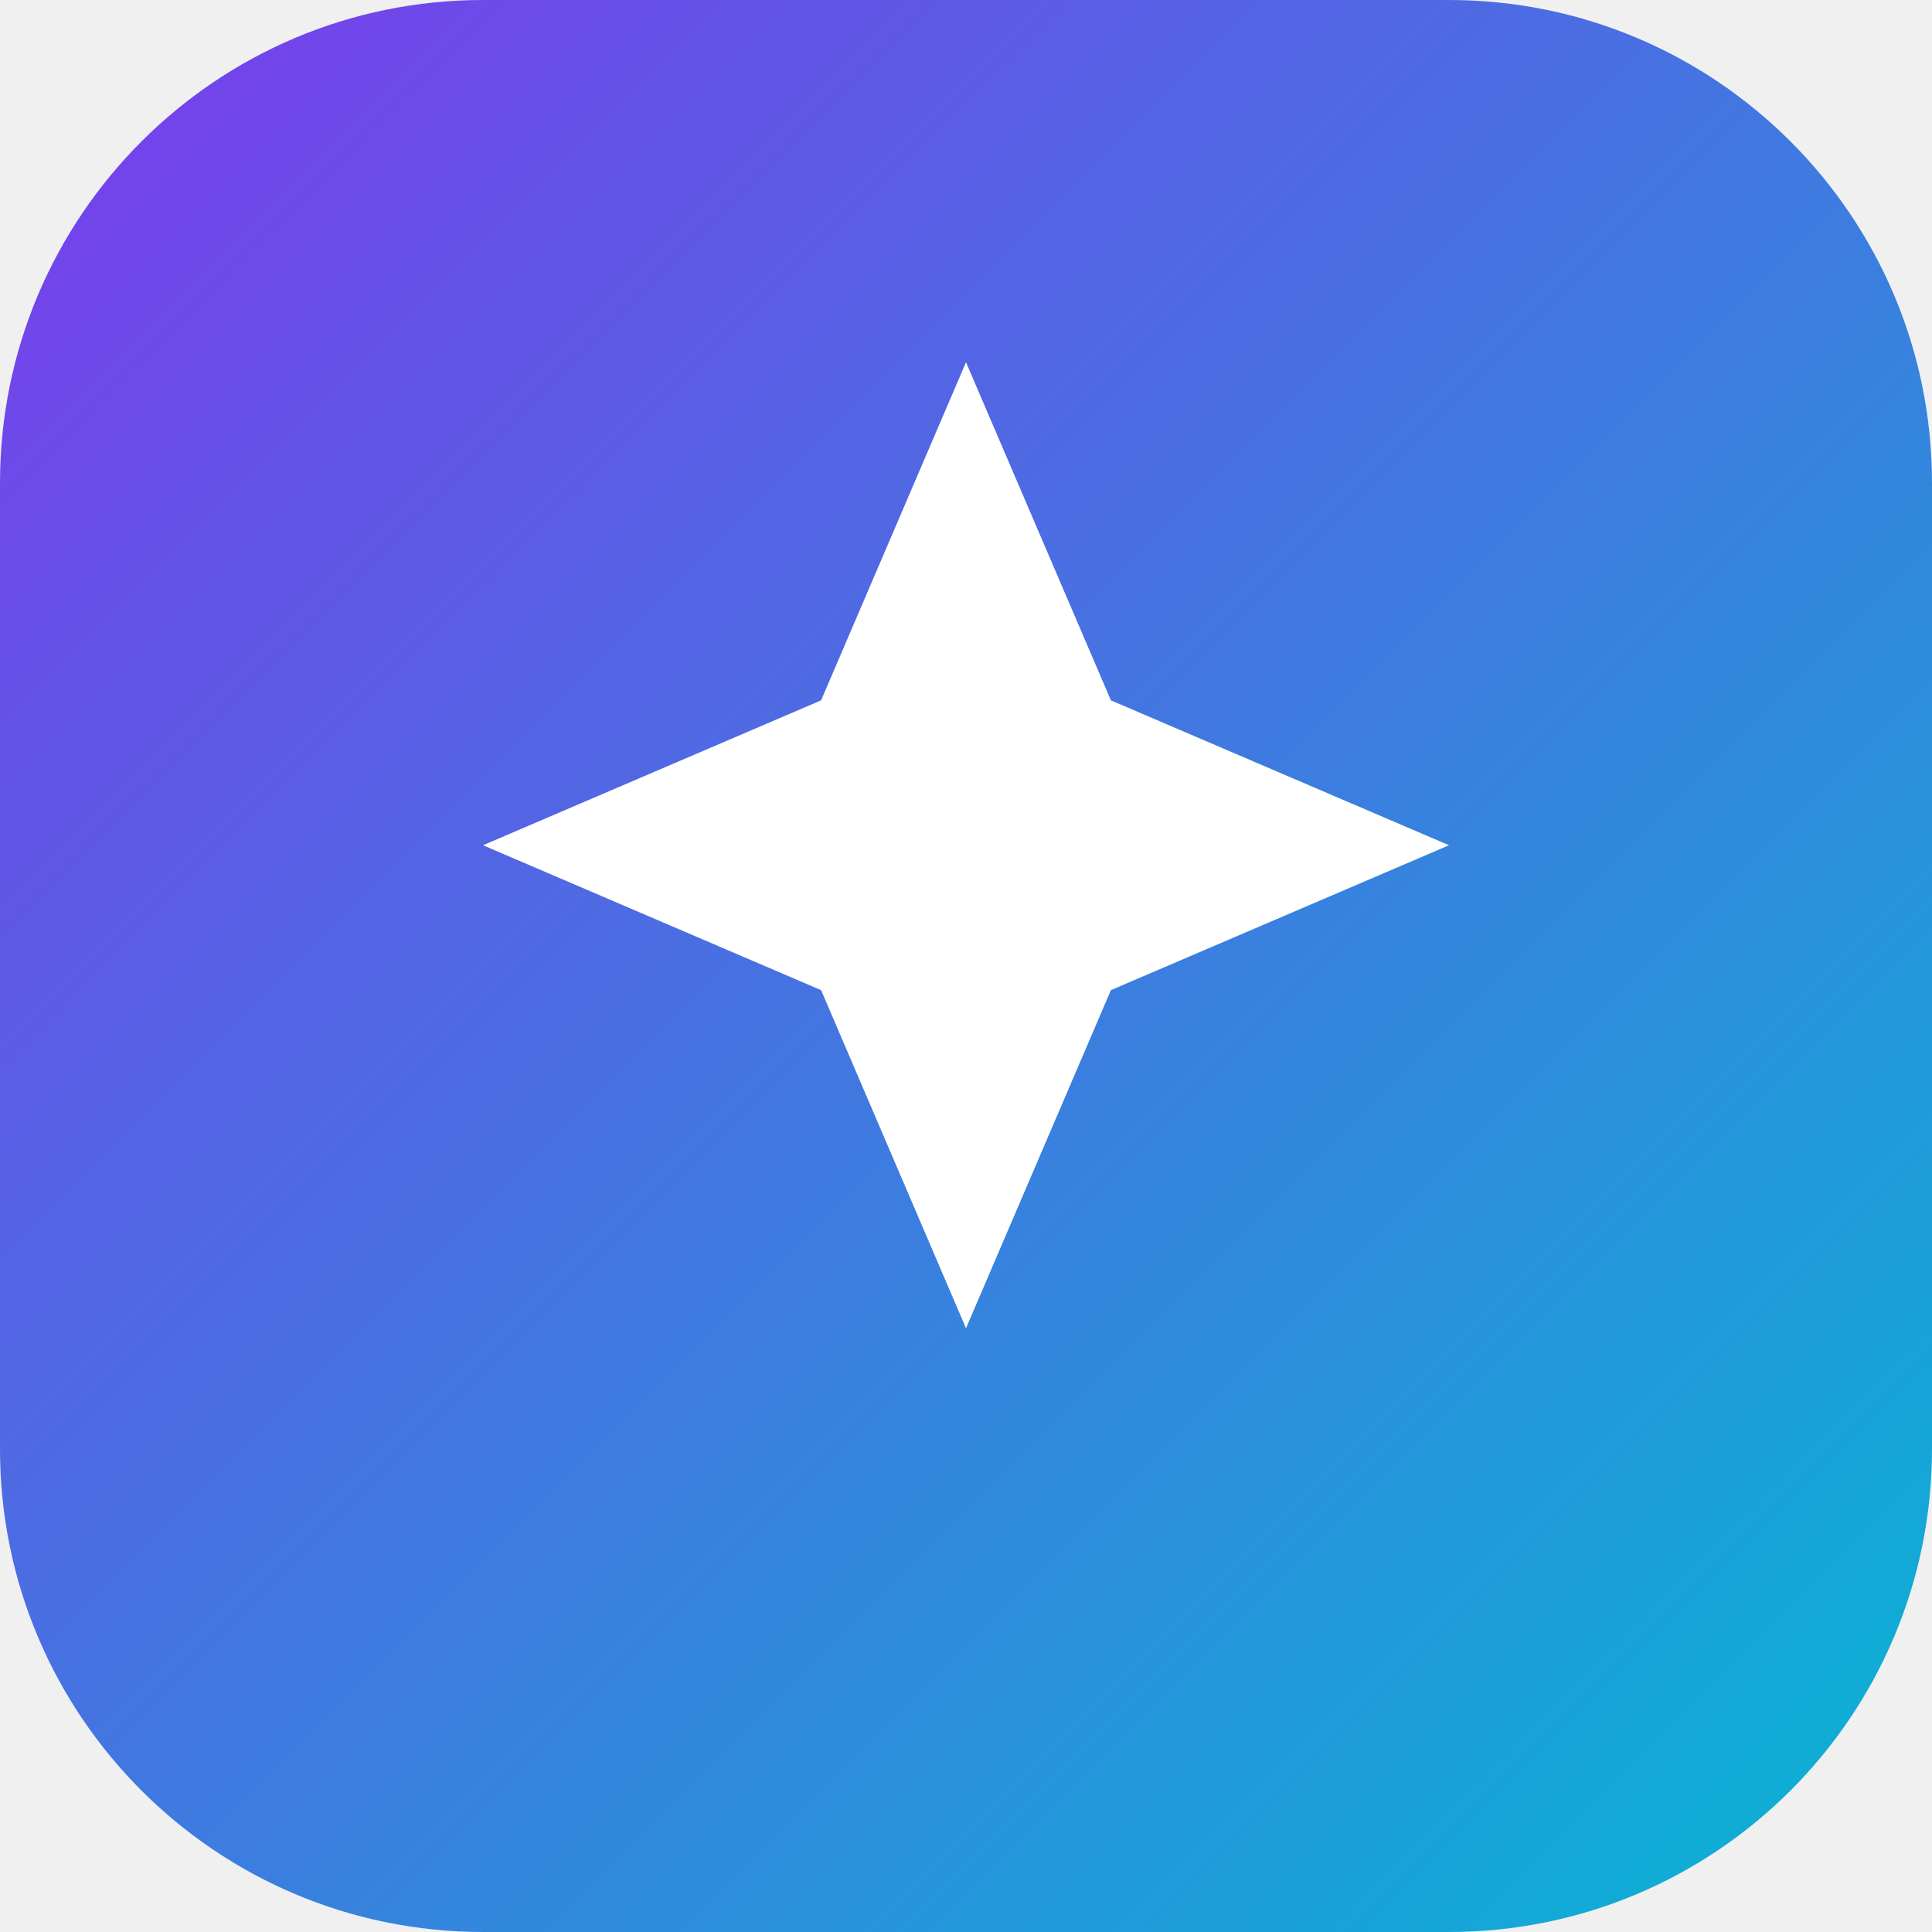
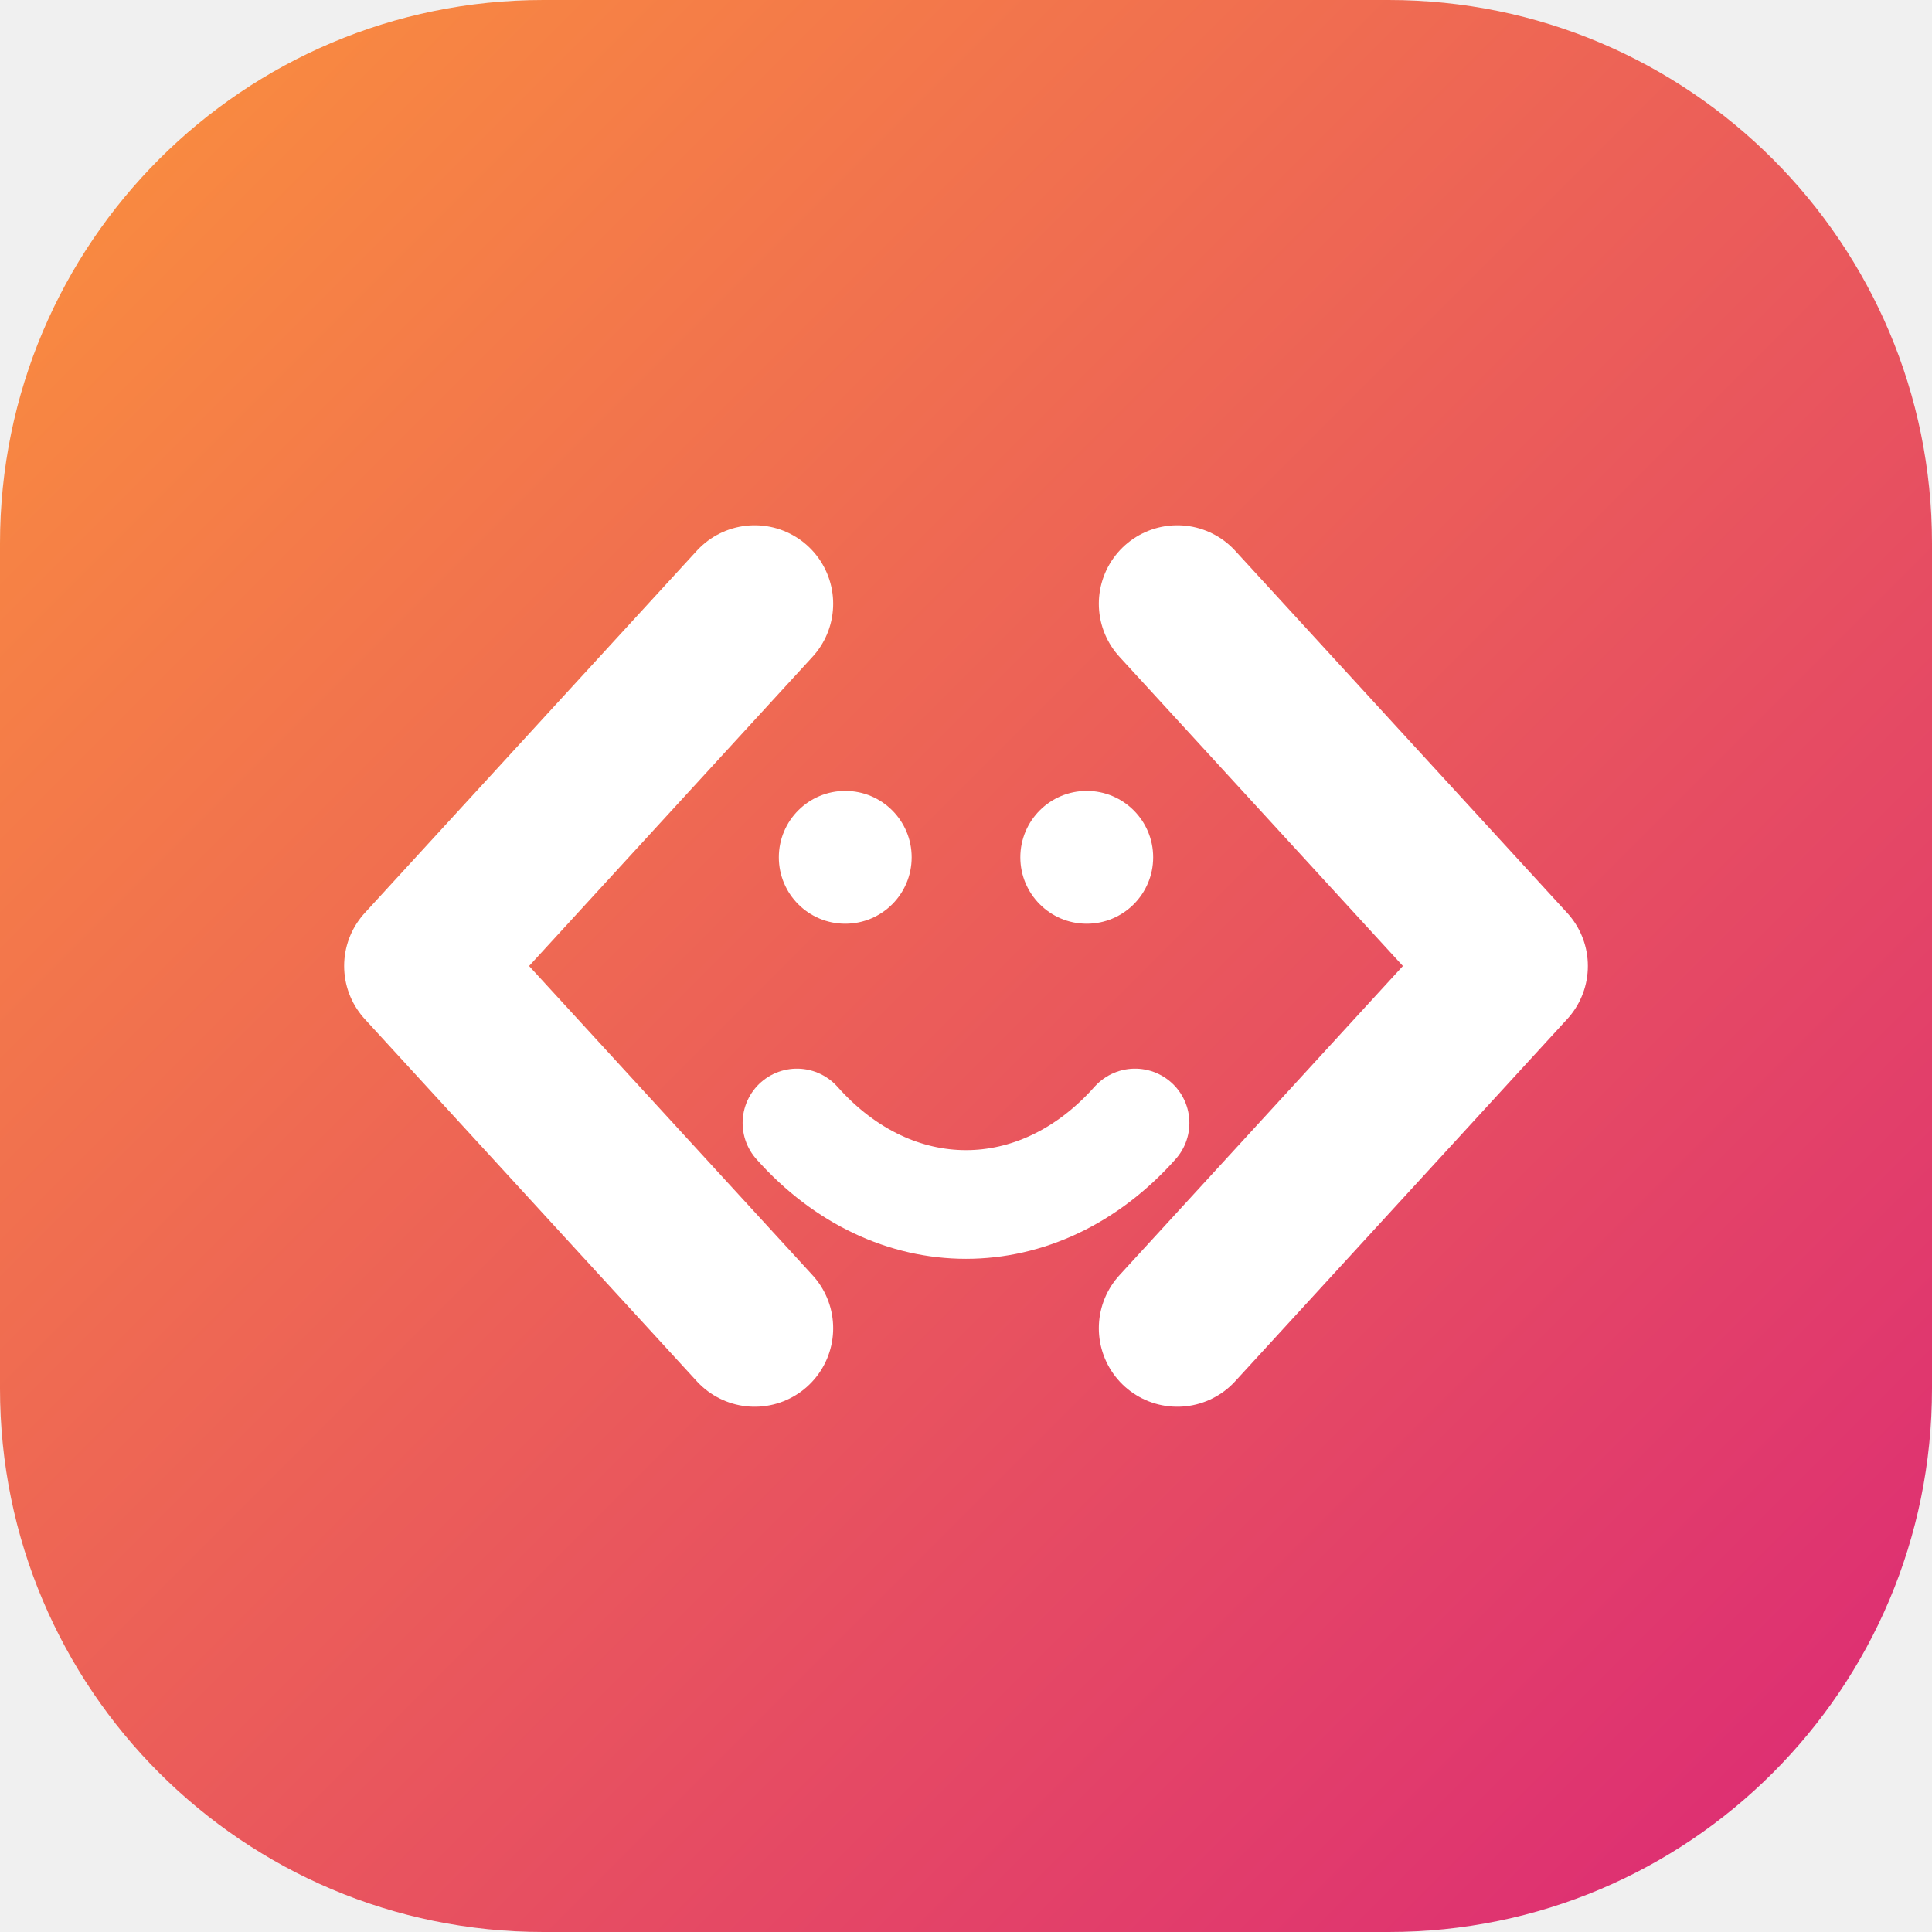
- <svg xmlns="http://www.w3.org/2000/svg" viewBox="0 0 16 16" width="16" height="16">
+ <svg xmlns="http://www.w3.org/2000/svg" viewBox="0 0 32 32" width="32" height="32" role="img" aria-label="CodeMasti">
  <defs>
-     <linearGradient id="g" x1="0" y1="0" x2="1" y2="1">
-       <stop offset="0" stop-color="#7c3aed" />
-       <stop offset="1" stop-color="#06b6d4" />
+     <linearGradient id="cm" x1="0" y1="0" x2="1" y2="1">
+       <stop offset="0" stop-color="#FB923C" />
+       <stop offset="1" stop-color="#DB2777" />
    </linearGradient>
  </defs>
-   <rect width="16" height="16" rx="4" fill="url(#g)" />
-   <path d="M8 3l1.2 2.8L12 7l-2.8 1.2L8 11 6.8 8.2 4 7l2.8-1.2L8 3Z" fill="#fff" />
+   <rect width="32" height="32" rx="9" fill="url(#cm)" />
+   <path d="M12.5 10 7 16l5.5 6" fill="none" stroke="#fff" stroke-width="2.6" stroke-linecap="round" stroke-linejoin="round" />
+   <path d="M19.5 10 25 16l-5.5 6" fill="none" stroke="#fff" stroke-width="2.6" stroke-linecap="round" stroke-linejoin="round" />
+   <path d="M13.2 18.6c1.6 1.8 4 1.8 5.6 0" fill="none" stroke="#fff" stroke-width="1.8" stroke-linecap="round" />
+   <circle cx="14" cy="14.2" r="1.1" fill="#fff" />
+   <circle cx="18" cy="14.2" r="1.1" fill="#fff" />
</svg>
